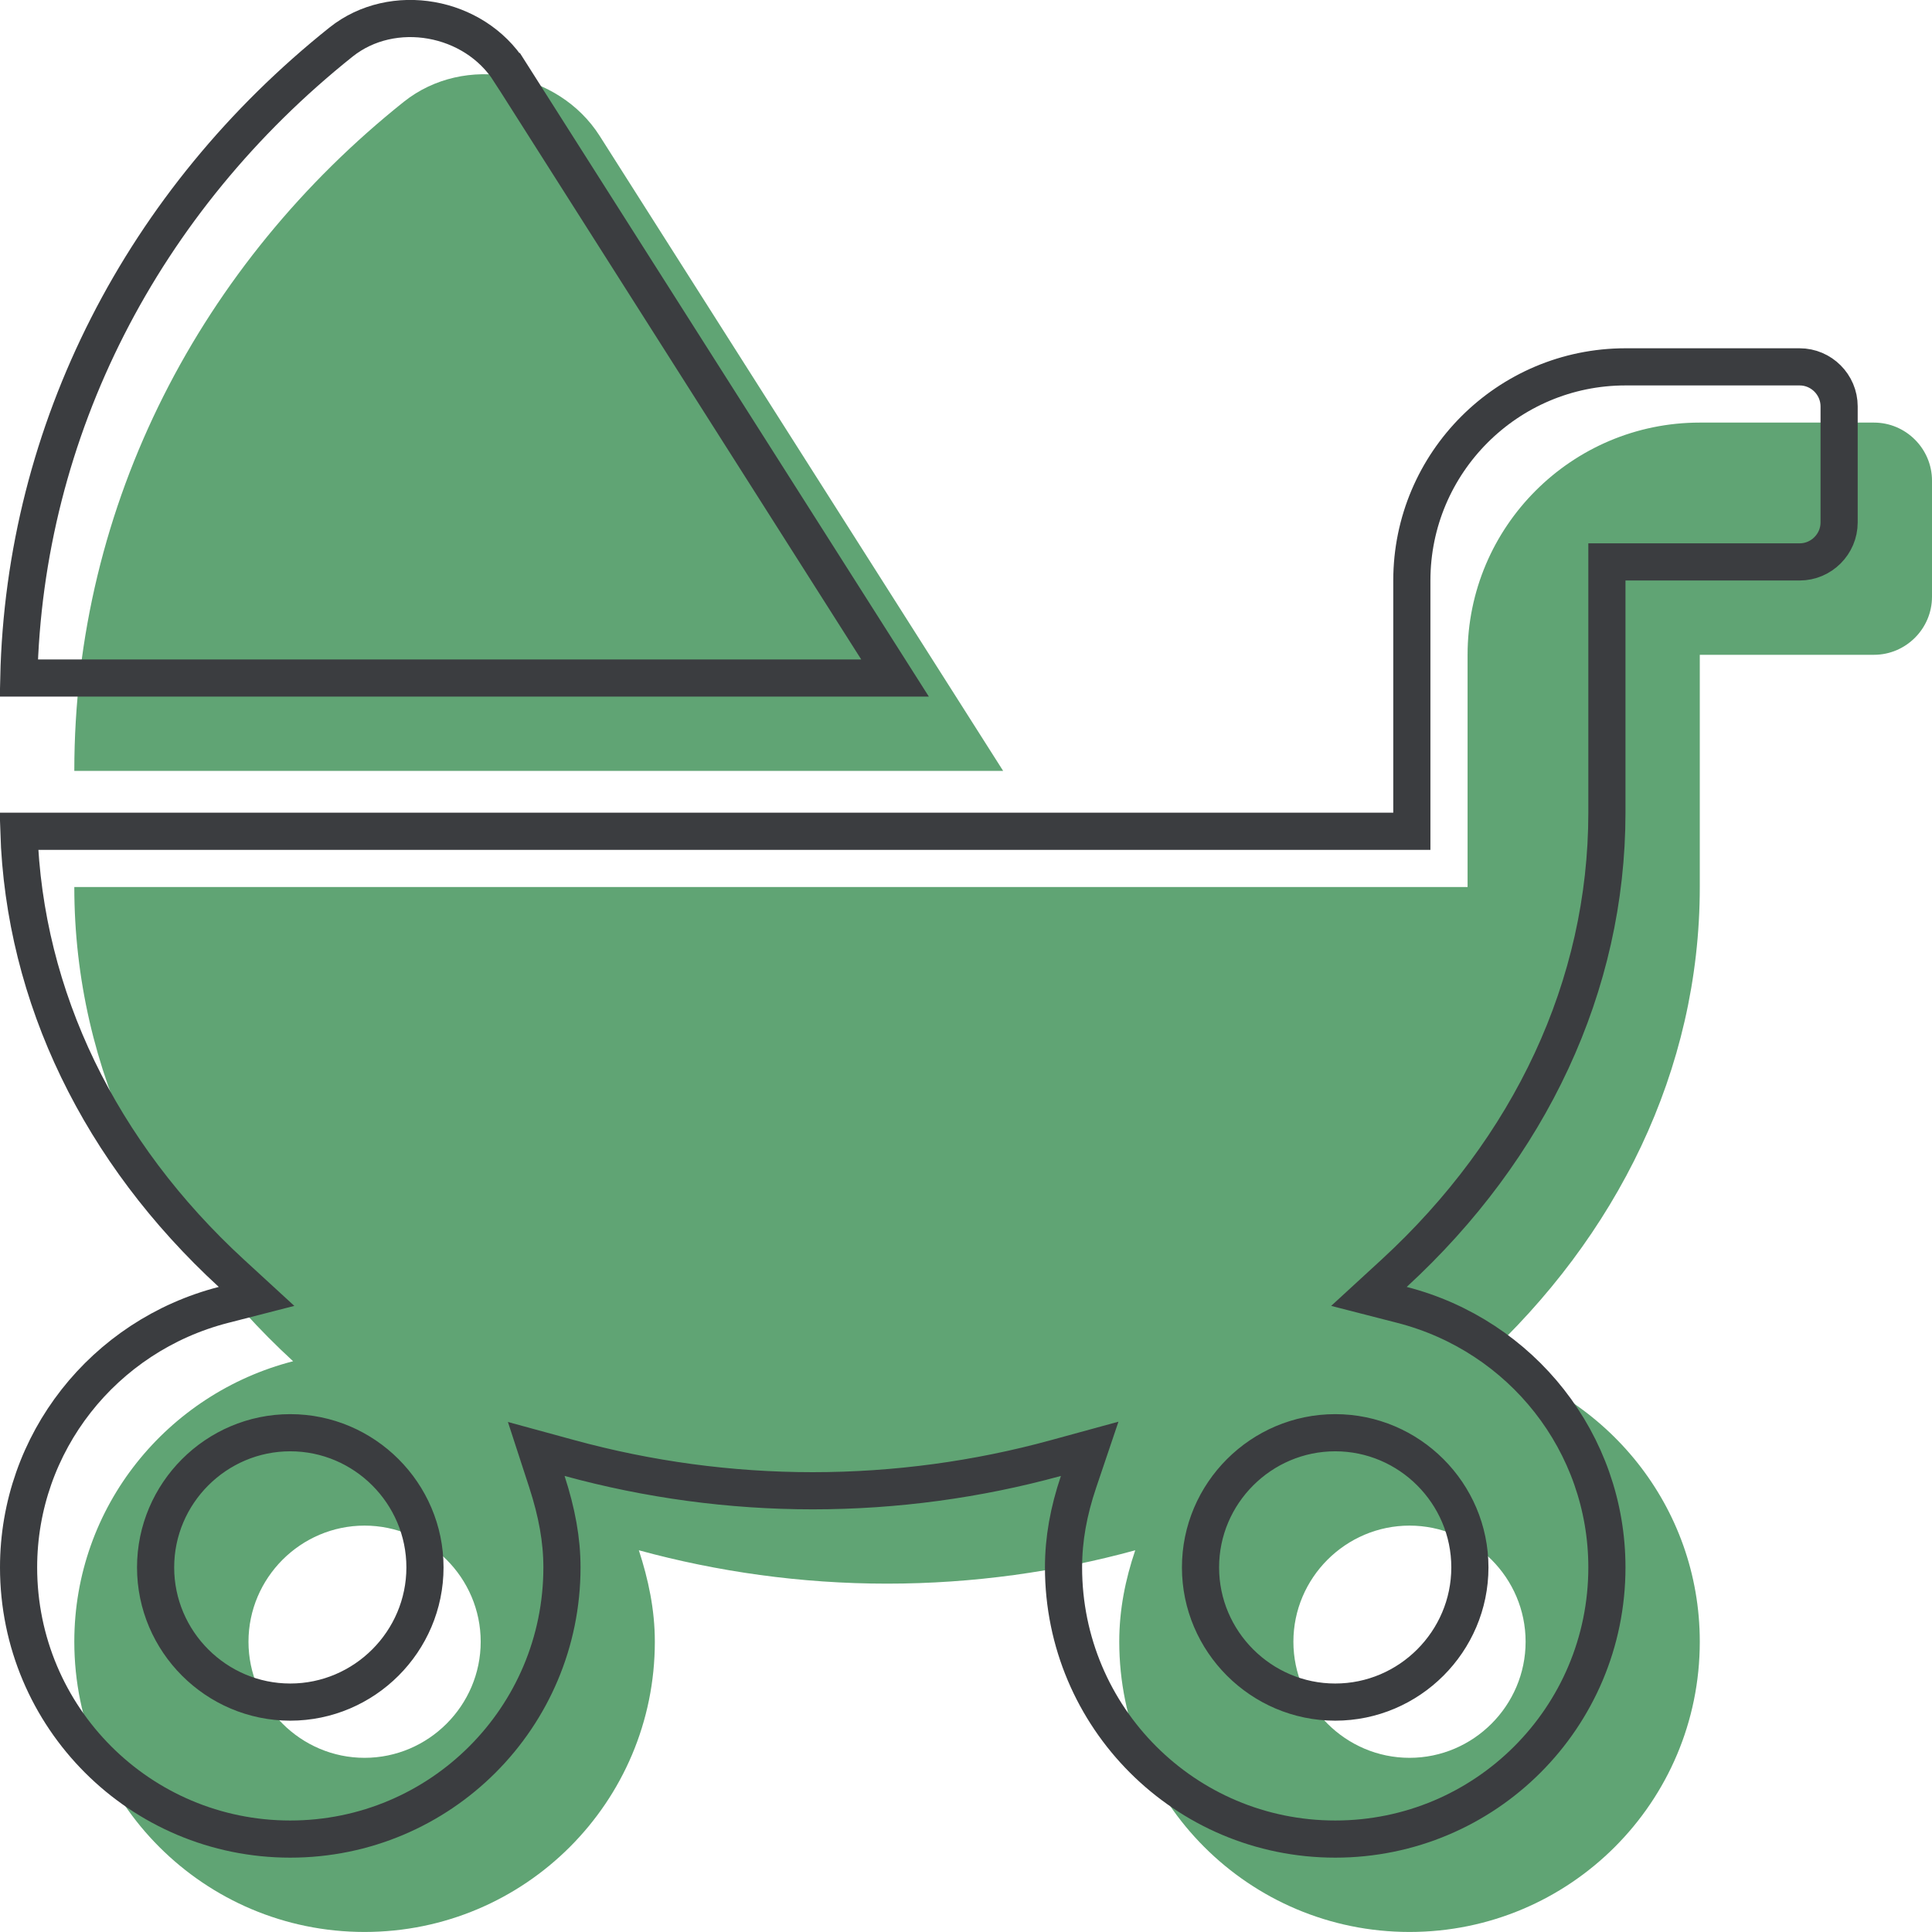
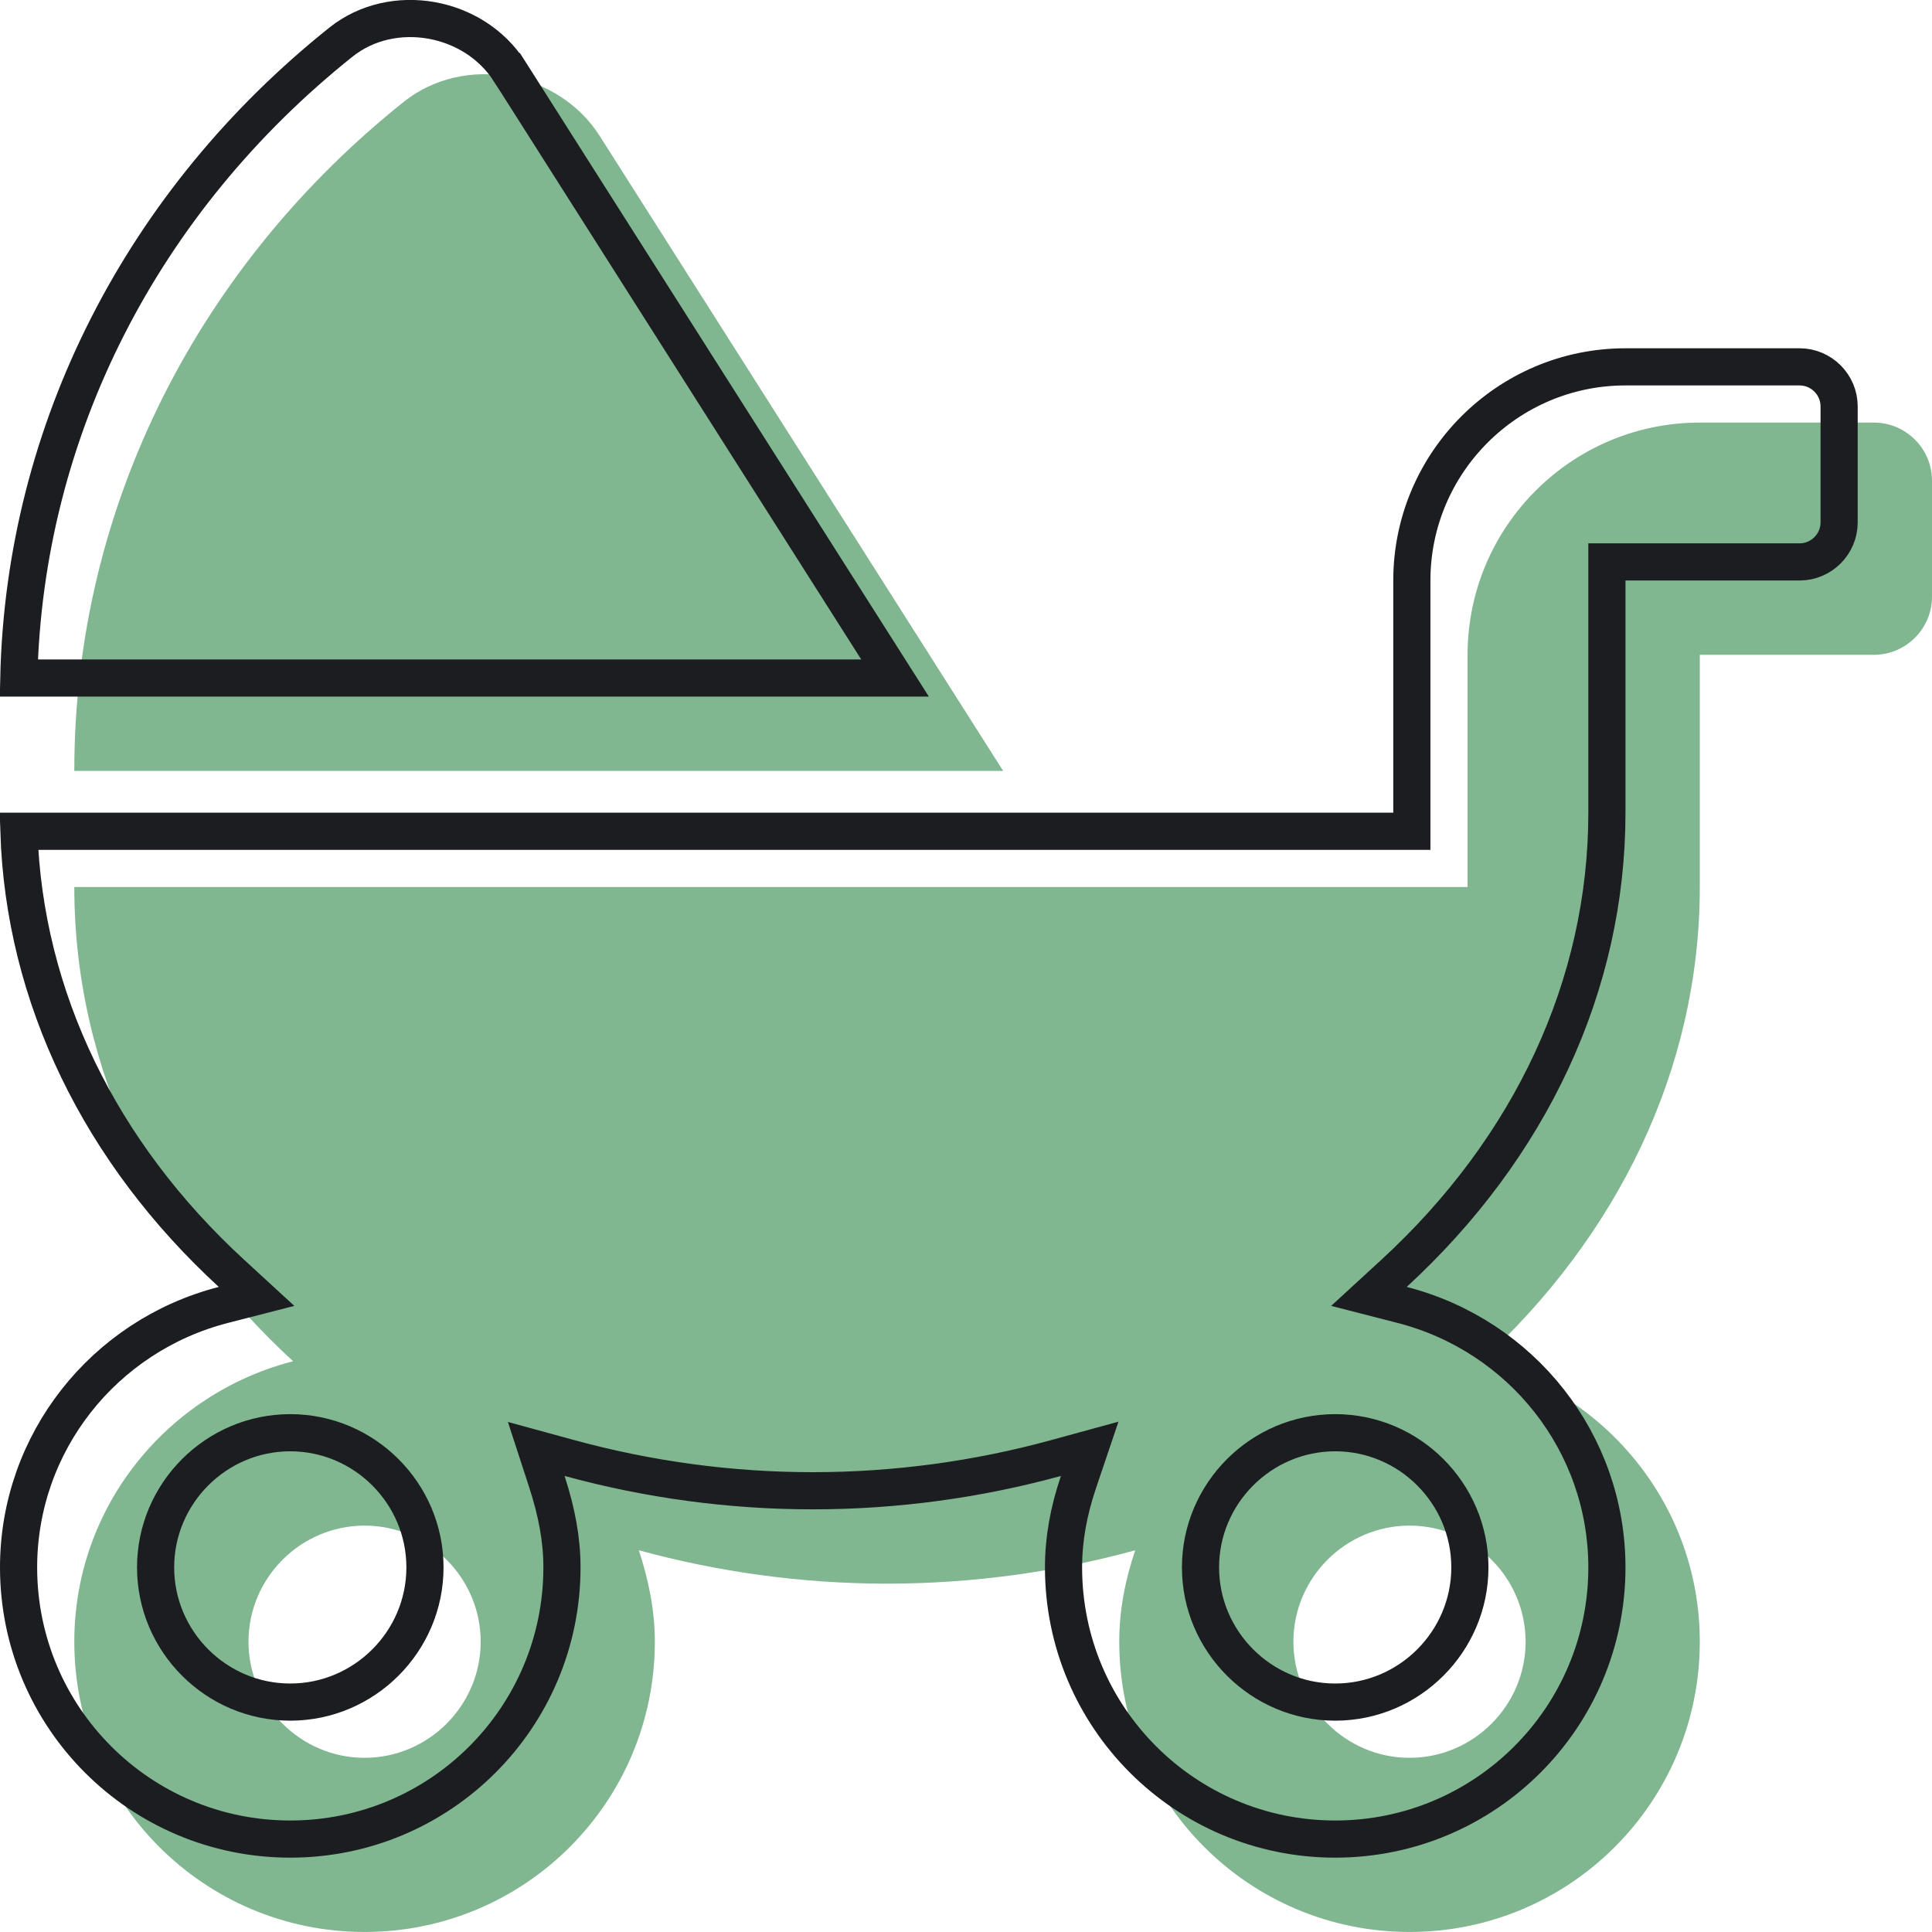
<svg xmlns="http://www.w3.org/2000/svg" width="52px" height="52px" viewBox="0 0 52 52" version="1.1">
  <g stroke="none" stroke-width="1" fill="none" fill-rule="evenodd">
    <g fill-rule="nonzero">
-       <path d="M16.141,3.659 C15.037,1.921 12.508,1.433 10.867,2.741 C5.447,7.067 2,13.522 2,20.749 L27,20.749 L16.141,3.659 Z M50.438,11.374 L45.75,11.374 C42.303,11.374 39.5,14.177 39.5,17.624 L39.5,23.874 L2,23.874 C2,28.815 4.246,33.288 7.889,36.638 C4.51,37.507 2,40.544 2,44.187 C2,48.503 5.496,51.999 9.812,51.999 C14.129,51.999 17.625,48.503 17.625,44.187 C17.625,43.317 17.449,42.507 17.195,41.726 C19.305,42.302 21.551,42.624 23.875,42.624 C26.199,42.624 28.455,42.302 30.555,41.726 C30.291,42.507 30.125,43.317 30.125,44.187 C30.125,48.503 33.621,51.999 37.938,51.999 C42.254,51.999 45.75,48.503 45.75,44.187 C45.75,40.544 43.24,37.507 39.861,36.638 C43.504,33.288 45.75,28.815 45.75,23.874 L45.75,17.624 L50.438,17.624 C51.297,17.624 52,16.921 52,16.061 L52,12.937 C52,12.077 51.297,11.374 50.438,11.374 Z M9.812,47.312 C8.094,47.312 6.688,45.905 6.688,44.187 C6.688,42.468 8.094,41.062 9.812,41.062 C11.531,41.062 12.938,42.468 12.938,44.187 C12.938,45.905 11.531,47.312 9.812,47.312 Z M41.062,44.187 C41.062,45.905 39.656,47.312 37.938,47.312 C36.219,47.312 34.812,45.905 34.812,44.187 C34.812,42.468 36.219,41.062 37.938,41.062 C39.656,41.062 41.062,42.468 41.062,44.187 Z" fill="#60A474" />
-       <path d="M0.506,18.249 L24.09,18.249 L13.719,1.927 L13.718,1.927 C12.761,0.419 10.568,0.024 9.179,1.132 C3.843,5.391 0.657,11.566 0.506,18.249 Z M0.508,22.374 C0.65,26.84 2.696,31.023 6.227,34.27 L6.905,34.893 L6.013,35.122 C2.79,35.951 0.5,38.838 0.5,42.187 C0.5,46.227 3.772,49.499 7.812,49.499 C11.853,49.499 15.125,46.227 15.125,42.187 C15.125,41.444 14.988,40.707 14.72,39.88 L14.433,38.999 L15.327,39.243 C17.449,39.823 19.651,40.124 21.875,40.124 C24.103,40.124 26.314,39.822 28.422,39.243 L29.329,38.995 L29.028,39.886 C28.761,40.677 28.625,41.425 28.625,42.187 C28.625,46.227 31.897,49.499 35.938,49.499 C39.978,49.499 43.25,46.227 43.25,42.187 C43.25,38.838 40.96,35.951 37.737,35.122 L36.845,34.893 L37.523,34.27 C41.185,30.902 43.25,26.527 43.25,21.874 L43.25,15.124 L48.438,15.124 C49.021,15.124 49.5,14.645 49.5,14.062 L49.5,10.937 C49.5,10.353 49.021,9.874 48.438,9.874 L43.75,9.874 C40.579,9.874 38,12.453 38,15.624 L38,22.374 L0.508,22.374 Z M7.812,45.812 C5.818,45.812 4.188,44.181 4.188,42.187 C4.188,40.192 5.818,38.562 7.812,38.562 C9.807,38.562 11.438,40.192 11.438,42.187 C11.438,44.181 9.807,45.812 7.812,45.812 Z M39.562,42.187 C39.562,44.181 37.932,45.812 35.938,45.812 C33.943,45.812 32.312,44.181 32.312,42.187 C32.312,40.192 33.943,38.562 35.938,38.562 C37.932,38.562 39.562,40.192 39.562,42.187 Z" stroke="#3B3D40" />
+       <path d="M16.141,3.659 C15.037,1.921 12.508,1.433 10.867,2.741 C5.447,7.067 2,13.522 2,20.749 L27,20.749 L16.141,3.659 Z M50.438,11.374 L45.75,11.374 C42.303,11.374 39.5,14.177 39.5,17.624 L39.5,23.874 L2,23.874 C2,28.815 4.246,33.288 7.889,36.638 C4.51,37.507 2,40.544 2,44.187 C2,48.503 5.496,51.999 9.812,51.999 C14.129,51.999 17.625,48.503 17.625,44.187 C17.625,43.317 17.449,42.507 17.195,41.726 C19.305,42.302 21.551,42.624 23.875,42.624 C26.199,42.624 28.455,42.302 30.555,41.726 C30.291,42.507 30.125,43.317 30.125,44.187 C30.125,48.503 33.621,51.999 37.938,51.999 C42.254,51.999 45.75,48.503 45.75,44.187 C45.75,40.544 43.24,37.507 39.861,36.638 C43.504,33.288 45.75,28.815 45.75,23.874 L45.75,17.624 L50.438,17.624 C51.297,17.624 52,16.921 52,16.061 L52,12.937 C52,12.077 51.297,11.374 50.438,11.374 Z M9.812,47.312 C8.094,47.312 6.688,45.905 6.688,44.187 C6.688,42.468 8.094,41.062 9.812,41.062 C11.531,41.062 12.938,42.468 12.938,44.187 C12.938,45.905 11.531,47.312 9.812,47.312 Z M41.062,44.187 C41.062,45.905 39.656,47.312 37.938,47.312 C36.219,47.312 34.812,45.905 34.812,44.187 C34.812,42.468 36.219,41.062 37.938,41.062 C39.656,41.062 41.062,42.468 41.062,44.187 Z" fill="#80b690" />
+       <path d="M0.506,18.249 L24.09,18.249 L13.719,1.927 L13.718,1.927 C12.761,0.419 10.568,0.024 9.179,1.132 C3.843,5.391 0.657,11.566 0.506,18.249 Z M0.508,22.374 C0.65,26.84 2.696,31.023 6.227,34.27 L6.905,34.893 L6.013,35.122 C2.79,35.951 0.5,38.838 0.5,42.187 C0.5,46.227 3.772,49.499 7.812,49.499 C11.853,49.499 15.125,46.227 15.125,42.187 C15.125,41.444 14.988,40.707 14.72,39.88 L14.433,38.999 L15.327,39.243 C17.449,39.823 19.651,40.124 21.875,40.124 C24.103,40.124 26.314,39.822 28.422,39.243 L29.329,38.995 L29.028,39.886 C28.761,40.677 28.625,41.425 28.625,42.187 C28.625,46.227 31.897,49.499 35.938,49.499 C39.978,49.499 43.25,46.227 43.25,42.187 C43.25,38.838 40.96,35.951 37.737,35.122 L36.845,34.893 L37.523,34.27 C41.185,30.902 43.25,26.527 43.25,21.874 L43.25,15.124 L48.438,15.124 C49.021,15.124 49.5,14.645 49.5,14.062 L49.5,10.937 C49.5,10.353 49.021,9.874 48.438,9.874 L43.75,9.874 C40.579,9.874 38,12.453 38,15.624 L38,22.374 L0.508,22.374 Z M7.812,45.812 C5.818,45.812 4.188,44.181 4.188,42.187 C4.188,40.192 5.818,38.562 7.812,38.562 C9.807,38.562 11.438,40.192 11.438,42.187 C11.438,44.181 9.807,45.812 7.812,45.812 Z M39.562,42.187 C39.562,44.181 37.932,45.812 35.938,45.812 C33.943,45.812 32.312,44.181 32.312,42.187 C32.312,40.192 33.943,38.562 35.938,38.562 C37.932,38.562 39.562,40.192 39.562,42.187 Z" stroke="#1c1d20" />
    </g>
  </g>
</svg>
